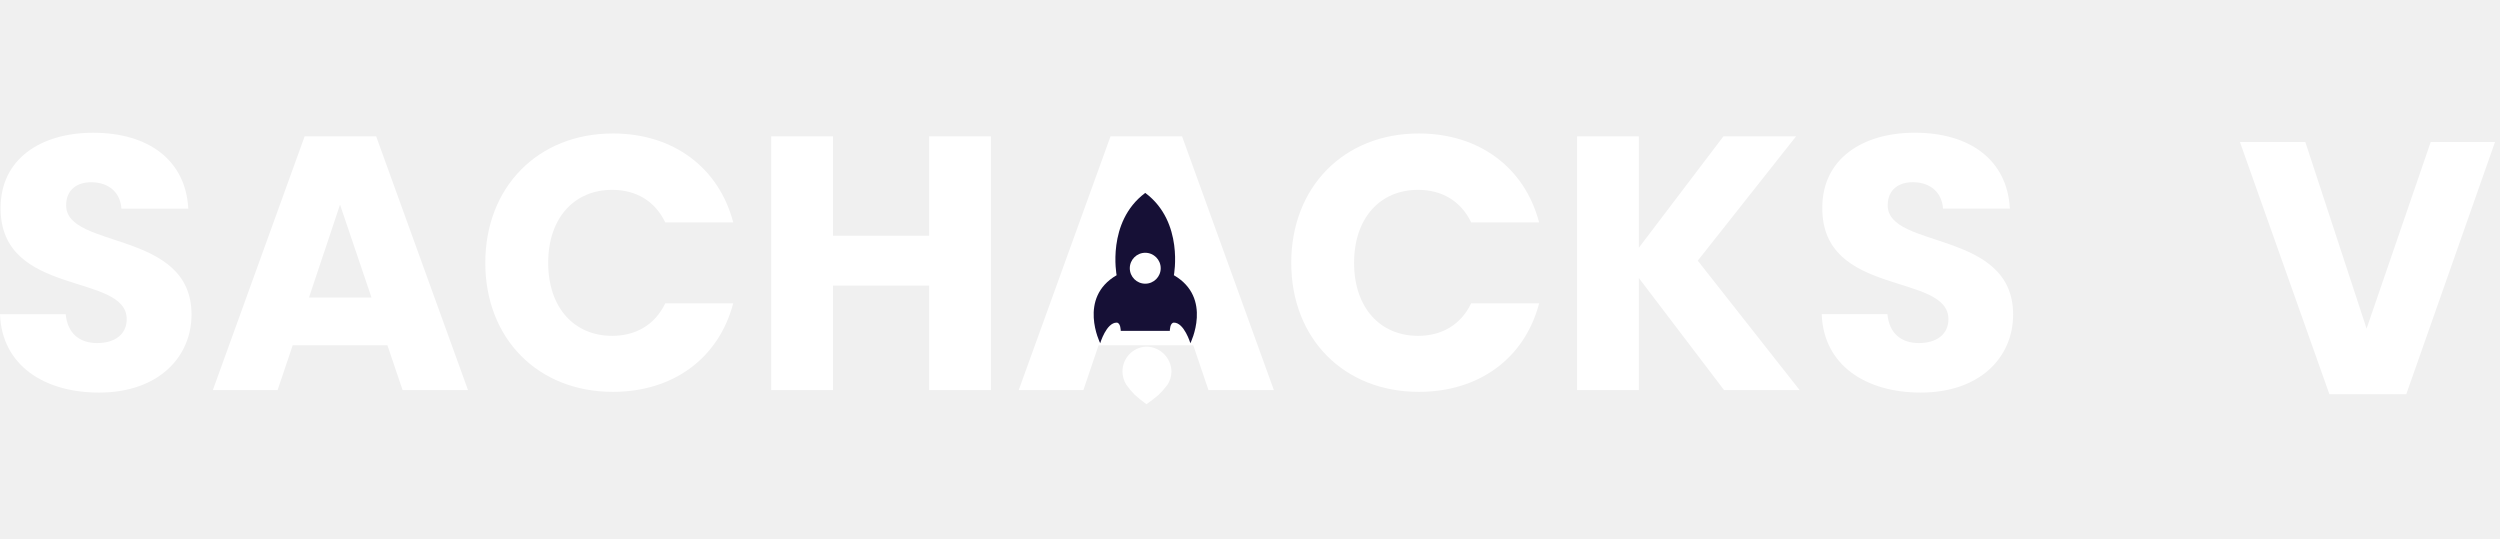
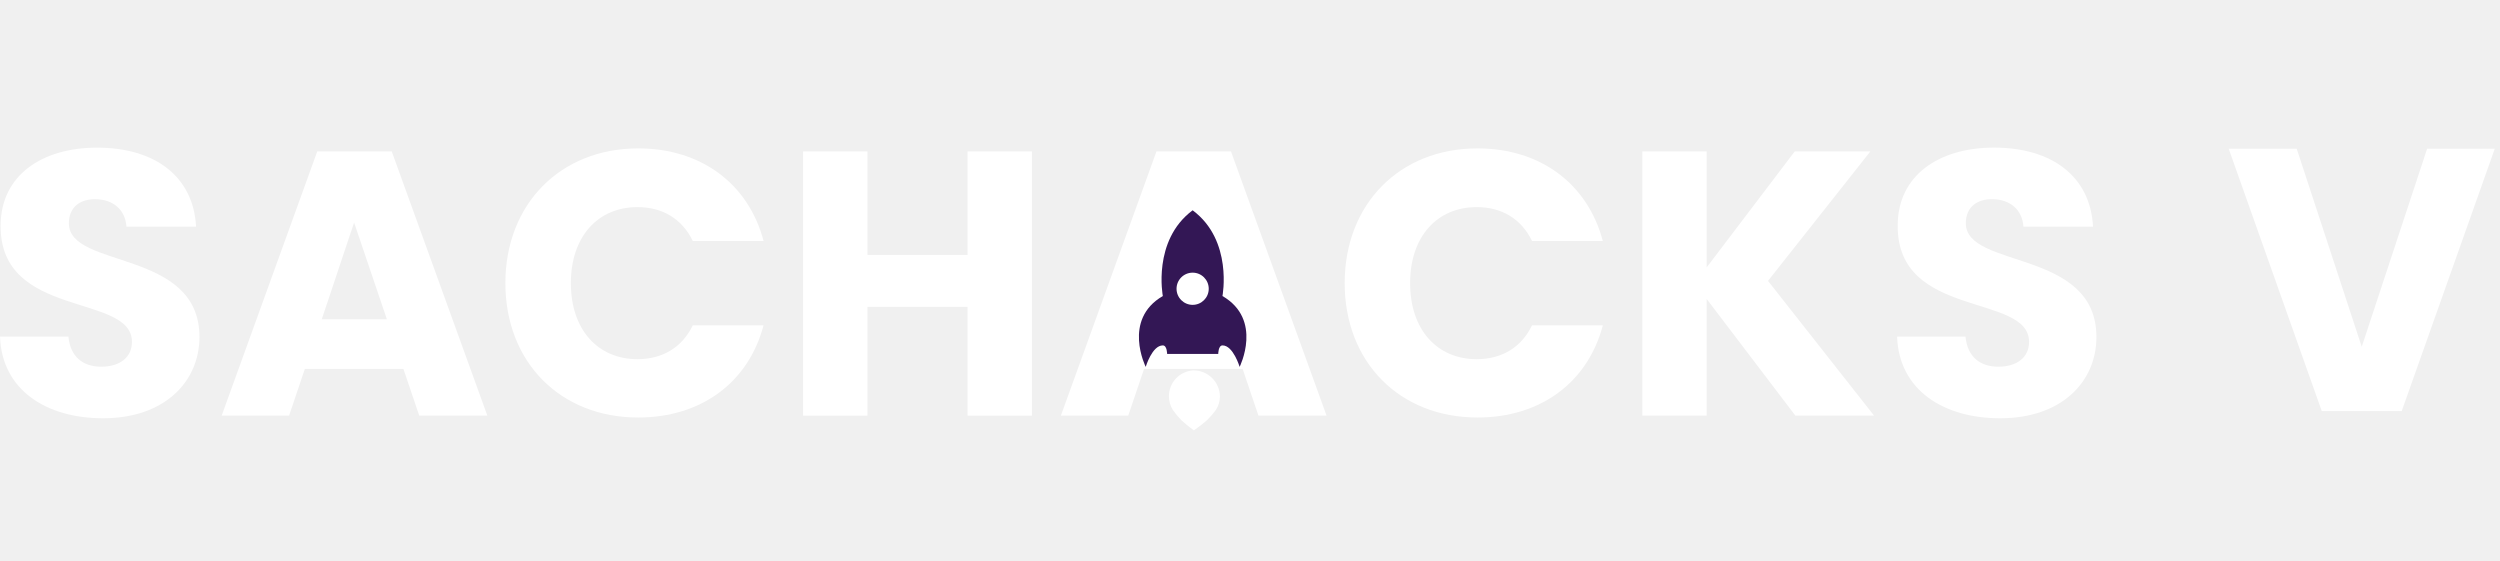
- <svg xmlns="http://www.w3.org/2000/svg" width="501" height="108" viewBox="0 0 501 108" fill="none">
-   <path d="M431.464 .776V28.456H431.464V79ZM474.514 66.616L461.986 28.456H448.882L466.81 79H482.218L500 28.456H487.114L474 66.616Z" fill="white" />
-   <path d="M19.843 78.674C8.908 78.674 0.362 73.243 0 62.959H13.167C13.53 66.87 15.992 68.752 19.468 68.752C23.089 68.752 25.393 66.942 25.393 63.973C25.393 54.558 -0.026 59.627 0.119 41.588C0.145 31.963 8.039 26.604 18.685 26.604C29.765 26.604 37.224 32.108 37.731 41.812H24.333C24.116 38.553 21.799 36.598 18.467 36.525C15.505 36.453 13.253 37.974 13.253 41.16C13.253 49.995 38.383 46.012 38.383 63.031C38.383 71.577 31.72 78.674 19.843 78.674Z" fill="white" />
-   <path d="M77.635 69.186H58.661L55.633 78.166H42.656L61.051 27.326H75.384L93.785 78.166H80.677L77.635 69.186ZM68.142 41.014L61.92 59.626H74.449L68.142 41.014Z" fill="white" />
-   <path d="M122.826 26.748C134.92 26.748 144.045 33.556 146.942 44.564H133.32C131.22 40.218 127.395 38.046 122.674 38.046C115.07 38.046 109.856 43.694 109.856 52.675C109.856 61.655 115.07 67.304 122.674 67.304C127.381 67.304 131.233 65.131 133.32 60.786H146.935C144.038 71.794 134.913 78.529 122.819 78.529C107.828 78.529 97.254 67.883 97.254 52.675C97.254 37.466 107.834 26.748 122.826 26.748Z" fill="white" />
-   <path d="M186.194 57.236H166.93V78.166H154.546V27.326H166.93V47.242H186.194V27.326H198.578V78.166H186.194V57.236Z" fill="white" />
-   <path d="M239.131 69.186H220.157L217.115 78.166H204.152L222.547 27.326H236.886L255.281 78.166H242.173L239.131 69.186ZM229.644 41.014L223.416 59.626H235.944L229.644 41.014Z" fill="white" />
-   <path d="M284.321 26.748C296.415 26.748 305.54 33.556 308.437 44.564H294.822C292.722 40.218 288.897 38.046 284.176 38.046C276.572 38.046 271.358 43.694 271.358 52.675C271.358 61.655 276.572 67.304 284.176 67.304C288.884 67.304 292.735 65.131 294.822 60.786H308.447C305.55 71.794 296.425 78.529 284.331 78.529C269.34 78.529 258.766 67.883 258.766 52.675C258.766 37.466 269.33 26.748 284.321 26.748Z" fill="white" />
-   <path d="M328.425 55.715V78.166H316.041V27.326H328.425V49.645L345.372 27.326H359.928L340.23 52.239L360.639 78.166H345.497L328.425 55.715Z" fill="white" />
-   <path d="M384.914 78.673C373.978 78.673 365.433 73.241 365.071 62.958H378.238C378.6 66.868 381.063 68.751 384.539 68.751C388.16 68.751 390.464 66.941 390.464 63.971C390.464 54.557 365.044 59.626 365.189 41.587C365.189 31.955 373.09 26.596 383.729 26.596C394.809 26.596 402.269 32.1 402.776 41.804H389.378C389.161 38.545 386.843 36.59 383.512 36.517C380.549 36.445 378.297 37.966 378.297 41.152C378.297 49.988 403.427 46.005 403.427 63.023C403.454 71.576 396.791 78.673 384.914 78.673Z" fill="white" />
-   <path d="M234.759 74.447C234.758 75.383 234.484 76.298 233.972 77.081C233.449 77.794 232.868 78.462 232.234 79.079C231.473 79.74 230.676 80.359 229.848 80.932L229.746 81.001L229.653 80.932C228.858 80.358 228.096 79.741 227.369 79.082C226.76 78.461 226.202 77.792 225.7 77.081C225.209 76.29 224.948 75.378 224.946 74.447C224.938 73.174 225.421 71.945 226.295 71.018C227.168 70.091 228.365 69.535 229.637 69.467H229.772C231.087 69.489 232.341 70.02 233.272 70.95C234.202 71.879 234.735 73.133 234.759 74.447Z" fill="white" />
-   <path d="M238.551 68.785C238.551 68.785 237.314 64.654 235.259 64.654C234.433 64.654 234.433 66.3 234.433 66.3H224.597C224.597 66.3 224.597 64.654 223.771 64.654C221.707 64.654 220.479 68.785 220.479 68.785C220.479 68.785 215.936 59.7 223.771 55.154C223.771 55.154 221.723 44.498 229.462 38.694L229.509 38.658L229.555 38.694C237.297 44.491 235.246 55.154 235.246 55.154C243.094 59.7 238.551 68.785 238.551 68.785Z" fill="#161036" />
-   <path d="M229.509 56.852C231.219 56.852 232.606 55.465 232.606 53.754C232.606 52.043 231.219 50.656 229.509 50.656C227.798 50.656 226.411 52.043 226.411 53.754C226.411 55.465 227.798 56.852 229.509 56.852Z" fill="white" />
+ <svg xmlns="http://www.w3.org/2000/svg" width="1338" height="300" viewBox="0 0 1338 300" fill="none">
+   <path d="M1335.2 79.6L1285.4 220H1242.6L1192.8 79.6H1229.2L1264 185.6L1299 79.6H1335.2Z" fill="white" />
+   <path d="M55.188 223.857C24.774 223.857 1.007 208.749 0 180.144H36.621C37.628 191.022 44.476 196.259 54.144 196.259C64.215 196.259 70.623 191.223 70.623 182.964C70.623 156.776 -0.073 170.877 0.33 120.699C0.403 93.926 22.357 79.019 51.965 79.019C82.781 79.019 103.527 94.329 104.937 121.322H67.675C67.071 112.257 60.626 106.818 51.361 106.617C43.121 106.415 36.859 110.645 36.859 119.509C36.859 144.085 106.75 133.006 106.75 180.345C106.75 204.115 88.22 223.857 55.188 223.857Z" fill="white" />
+   <path d="M215.917 197.467H163.146L154.724 222.446H118.634L169.793 81.032H209.655L260.833 222.446H224.376L215.917 197.467ZM189.513 119.105L172.21 170.876H207.055L189.513 119.105Z" fill="white" />
+   <path d="M341.6 79.421C375.236 79.421 400.614 98.357 408.671 128.977H370.787C364.946 116.89 354.307 110.847 341.179 110.847C320.03 110.847 305.528 126.559 305.528 151.538C305.528 176.517 320.03 192.23 341.179 192.23C354.271 192.23 364.982 186.187 370.787 174.1H408.653C400.596 204.719 375.218 223.454 341.581 223.454C299.889 223.454 270.482 193.842 270.482 151.538C270.482 109.235 299.907 79.421 341.6 79.421Z" fill="white" />
+   <path d="M517.838 164.229H464.261V222.446H429.819V81.032H464.261V136.43H517.838V81.032H552.28V222.446H517.838V164.229Z" fill="white" />
+   <path d="M665.063 197.467H612.292L603.833 222.446H567.779L618.939 81.032H658.819L709.978 222.446H673.522L665.063 197.467ZM638.677 119.105L621.356 170.876H656.2L638.677 119.105Z" fill="white" />
+   <path d="M790.745 79.421C824.382 79.421 849.76 98.357 857.816 128.977H819.95C814.109 116.89 803.471 110.847 790.342 110.847C769.194 110.847 754.692 126.559 754.692 151.538C754.692 176.517 769.194 192.23 790.342 192.23C803.434 192.23 814.146 186.187 819.95 174.1H857.844C849.787 204.719 824.409 223.454 790.773 223.454C749.08 223.454 719.673 193.842 719.673 151.538C719.673 109.235 749.052 79.421 790.745 79.421Z" fill="white" />
+   <path d="M913.407 159.999V222.446H878.965V81.032H913.407V143.114L960.538 81.032H1001.02L946.237 150.329L1003 222.446H960.886L913.407 159.999Z" fill="white" />
+   <path d="M1070.51 223.857C1040.1 223.857 1016.33 208.748 1015.32 180.143H1051.94C1052.95 191.021 1059.8 196.259 1069.47 196.259C1079.54 196.259 1085.95 191.223 1085.95 182.963C1085.95 156.776 1015.25 170.877 1015.65 120.699C1015.65 93.907 1037.63 79 1067.21 79C1098.03 79 1118.78 94.31 1120.19 121.303H1082.93C1082.32 112.238 1075.88 106.799 1066.61 106.598C1058.37 106.396 1052.11 110.627 1052.11 119.49C1052.11 144.066 1122 132.987 1122 180.326C1122.07 204.115 1103.54 223.857 1070.51 223.857Z" fill="white" />
+   <path d="M652.905 212.1C652.9 214.702 652.14 217.247 650.717 219.425C649.261 221.408 647.645 223.267 645.883 224.983C643.766 226.821 641.55 228.542 639.245 230.138L638.962 230.33L638.705 230.138C636.494 228.541 634.373 226.823 632.352 224.992C630.658 223.264 629.106 221.402 627.71 219.425C626.344 217.225 625.618 214.689 625.613 212.1C625.592 208.556 626.935 205.141 629.364 202.561C631.793 199.982 635.122 198.436 638.659 198.246V198.246H639.035C642.691 198.307 646.181 199.786 648.769 202.37C651.356 204.955 652.839 208.443 652.905 212.1V212.1Z" fill="white" />
+   <path d="M663.452 196.35C663.452 196.35 660.009 184.859 654.296 184.859C651.998 184.859 651.998 189.437 651.998 189.437H624.643C624.643 189.437 624.643 184.859 622.345 184.859C616.604 184.859 613.189 196.35 613.189 196.35C613.189 196.35 600.555 171.078 622.345 158.433C622.345 158.433 616.65 128.793 638.174 112.65L638.302 112.55L638.43 112.65C659.963 128.775 654.26 158.433 654.26 158.433C676.086 171.078 663.452 196.35 663.452 196.35Z" fill="#331755" />
+   <path d="M638.301 163.158C643.059 163.158 646.916 159.3 646.916 154.542C646.916 149.783 643.059 145.925 638.301 145.925C633.543 145.925 629.686 149.783 629.686 154.542C629.686 159.3 633.543 163.158 638.301 163.158Z" fill="white" />
</svg>
